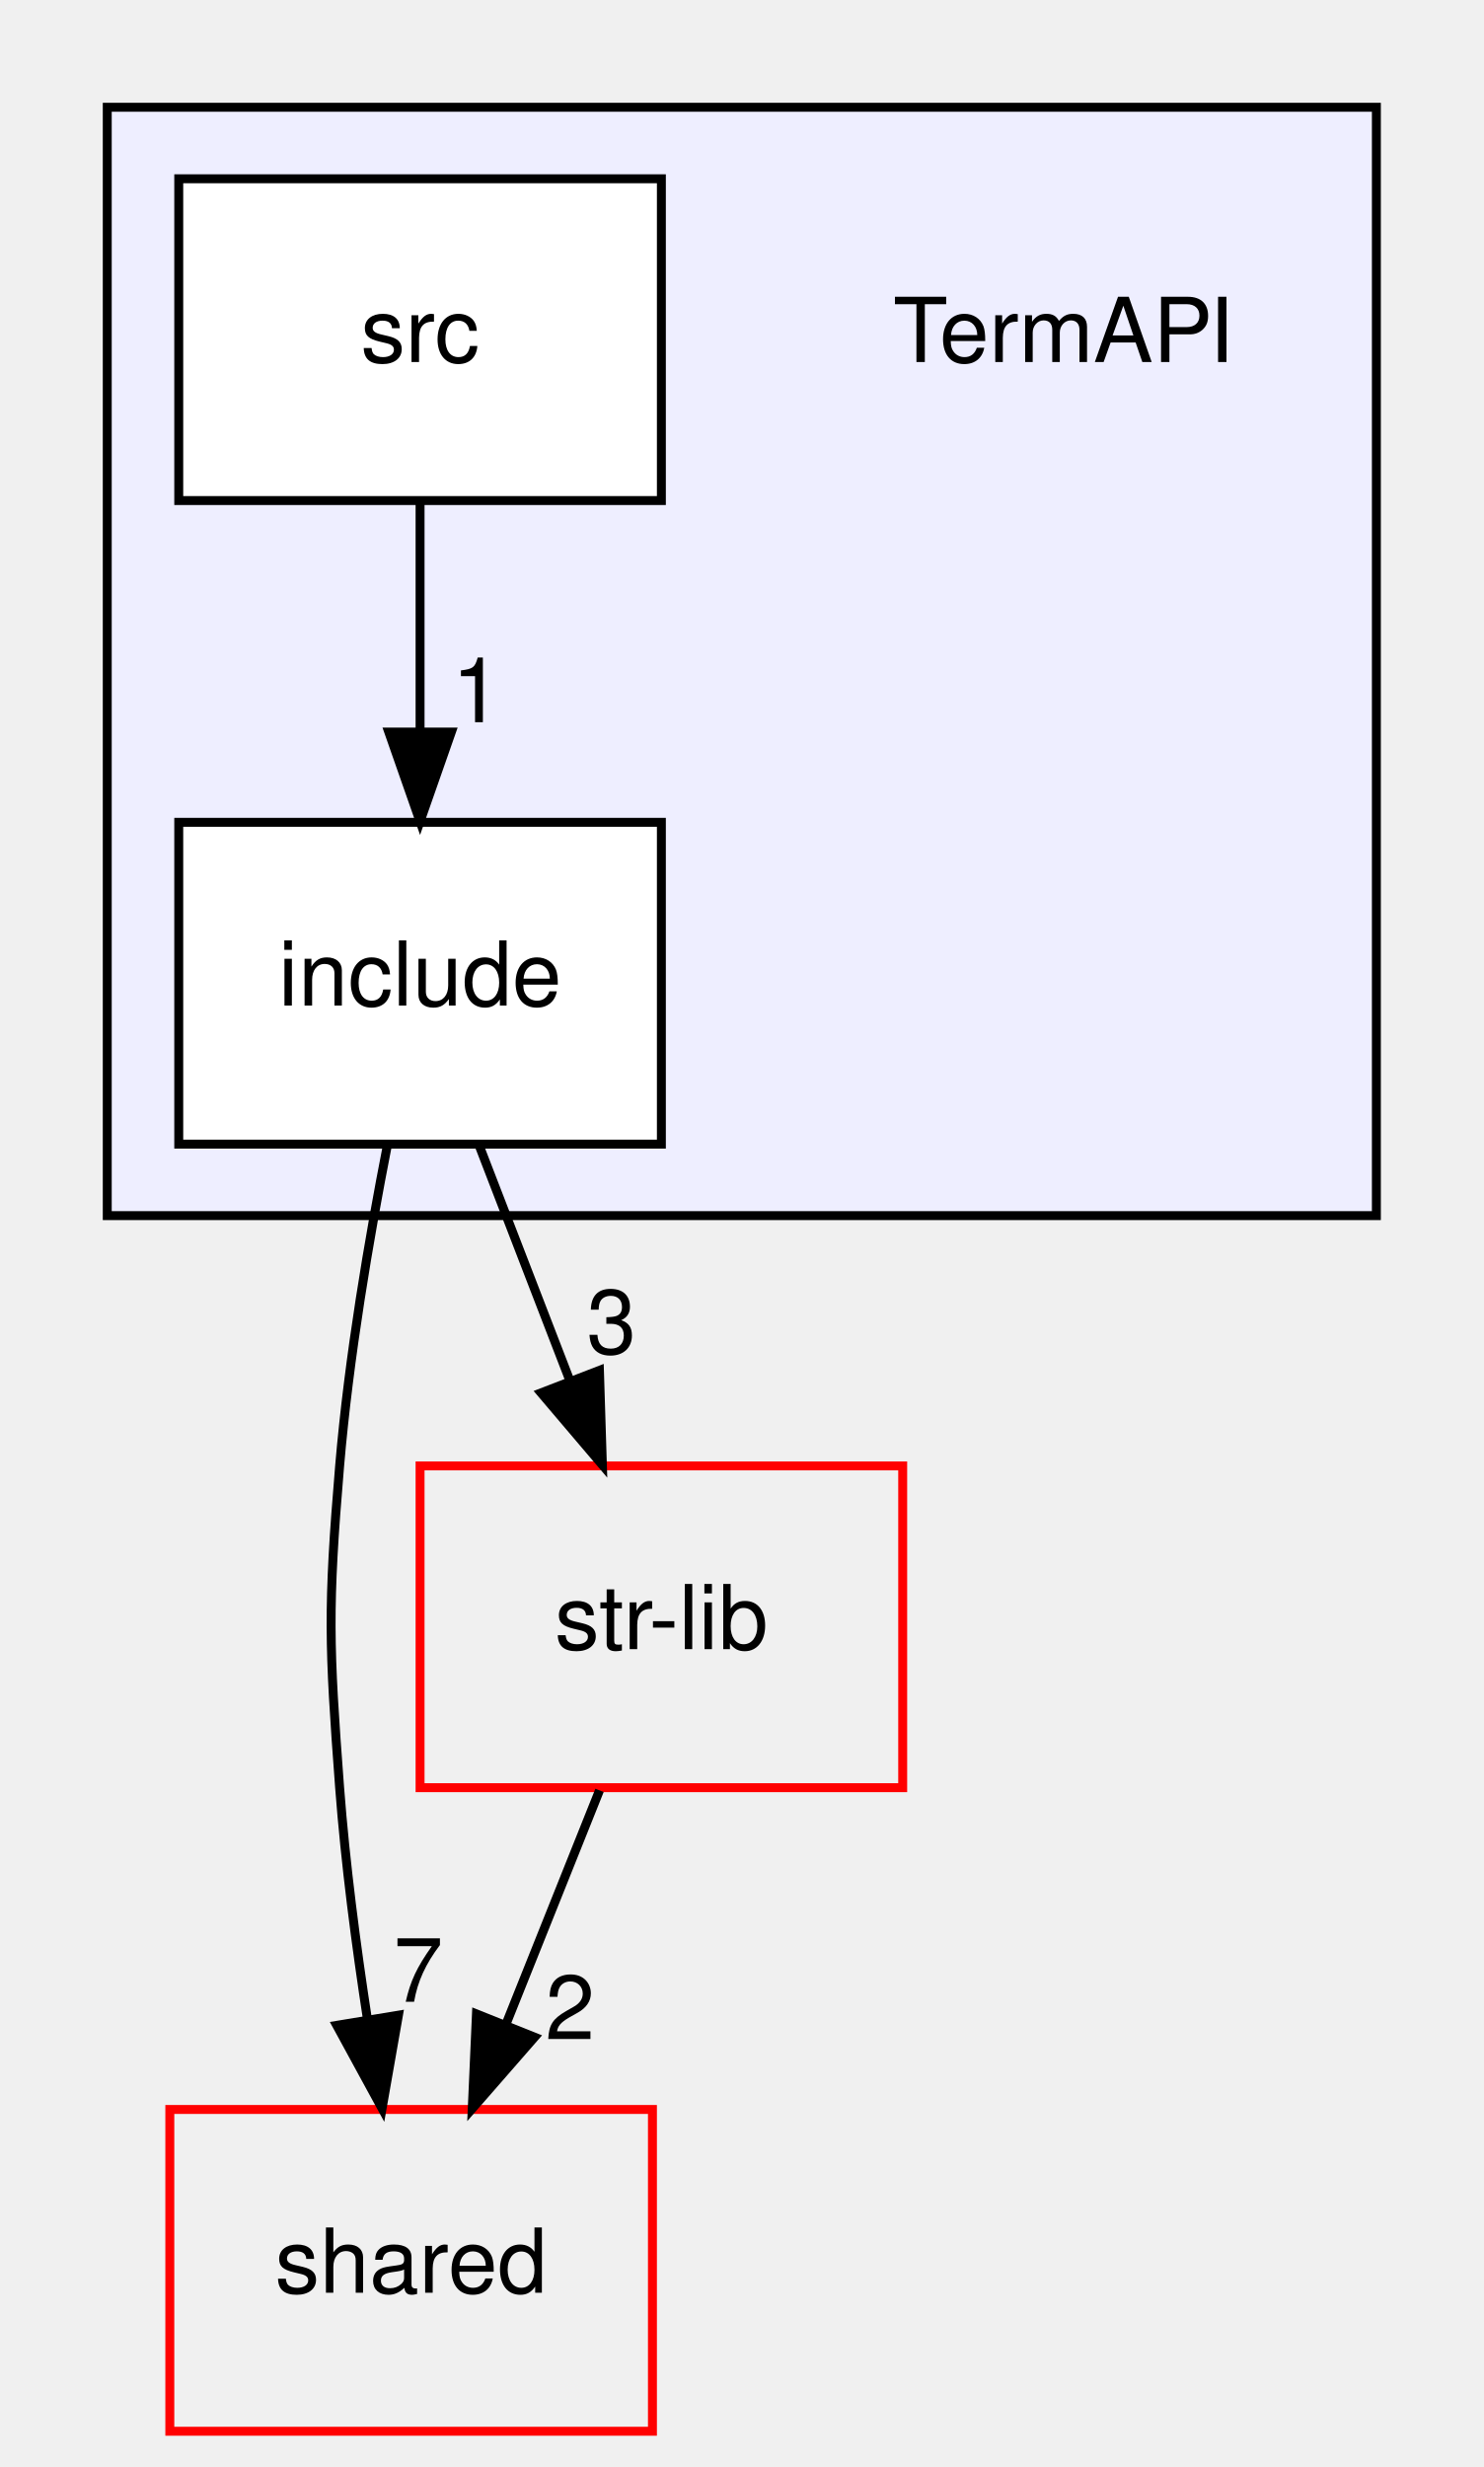
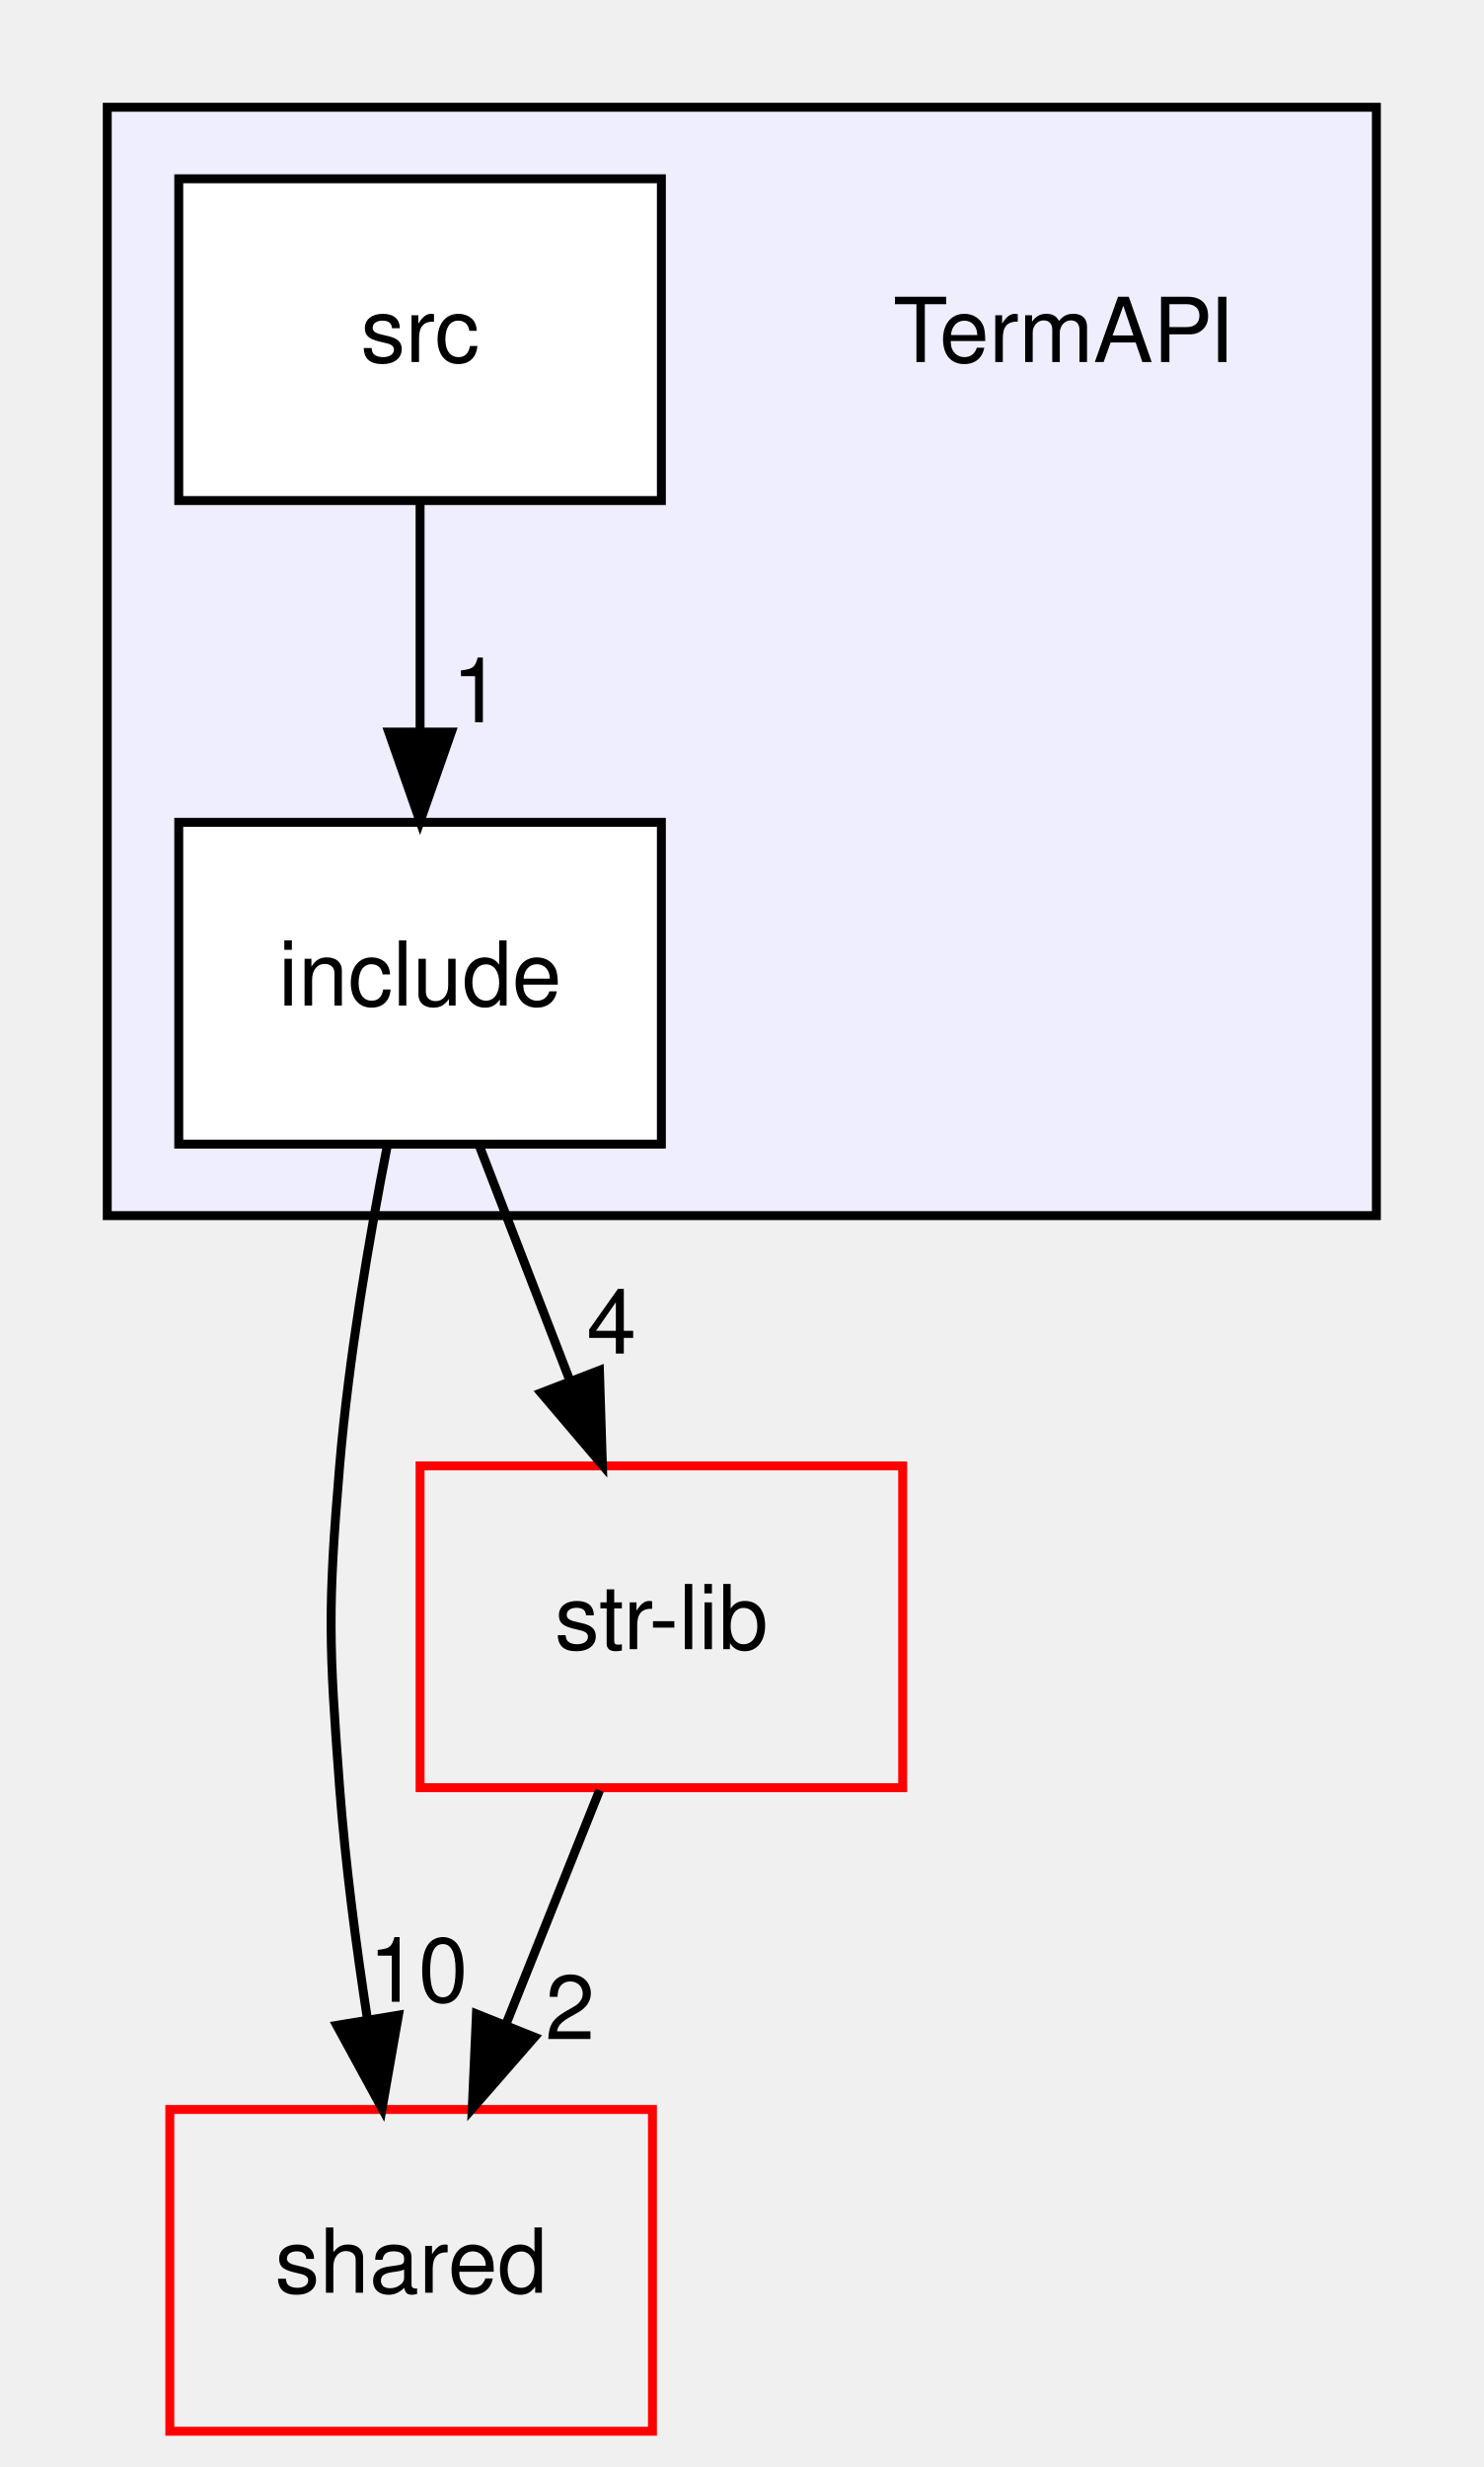
<svg xmlns="http://www.w3.org/2000/svg" xmlns:xlink="http://www.w3.org/1999/xlink" width="166pt" height="276pt" viewBox="0.00 0.00 166.00 276.00">
  <g id="graph0" class="graph" transform="scale(1 1) rotate(0) translate(4 272)">
    <g id="clust1" class="cluster">
      <g id="a_clust1">
        <a xlink:href="dir_e5c7707bd3ecf7743dd1c172610d219b.html" target="_top">
          <polygon fill="#eeeeff" stroke="black" points="8,-136 8,-260 150,-260 150,-136 8,-136" />
        </a>
      </g>
    </g>
    <g id="node1" class="node">
      <text text-anchor="middle" x="115" y="-231.5" font-family="Helvetica,sans-Serif" font-size="10.00">TermAPI</text>
    </g>
    <g id="node2" class="node">
      <g id="a_node2">
        <a xlink:href="dir_a5c7ec32a6ed4c42a3fddc25e0ae01d1.html" target="_top" xlink:title="include">
          <polygon fill="white" stroke="black" points="70,-180 16,-180 16,-144 70,-144 70,-180" />
          <text text-anchor="middle" x="43" y="-159.5" font-family="Helvetica,sans-Serif" font-size="10.00">include</text>
        </a>
      </g>
    </g>
    <g id="node4" class="node">
      <g id="a_node4">
        <a xlink:href="dir_9982052f7ce695d12571567315b2fafa.html" target="_top" xlink:title="shared">
          <polygon fill="none" stroke="red" points="69,-36 15,-36 15,0 69,0 69,-36" />
          <text text-anchor="middle" x="42" y="-15.5" font-family="Helvetica,sans-Serif" font-size="10.00">shared</text>
        </a>
      </g>
    </g>
    <g id="edge1" class="edge">
      <path fill="none" stroke="black" d="M39.35,-143.91C37.32,-133.57 35.02,-120.09 34,-108 32.66,-92.06 32.8,-87.96 34,-72 34.64,-63.52 35.84,-54.34 37.12,-46.04" />
      <polygon fill="black" stroke="black" points="40.58,-46.55 38.75,-36.11 33.68,-45.41 40.58,-46.55" />
      <g id="a_edge1-headlabel">
-         <a xlink:href="dir_000017_000010.html" target="_top" xlink:title="7">
-           <text text-anchor="middle" x="42.8" y="-48.05" font-family="Helvetica,sans-Serif" font-size="10.00">7</text>
+         <a xlink:href="dir_000017_000010.html" target="_top" xlink:title="10">
+           <text text-anchor="middle" x="42.8" y="-48.05" font-family="Helvetica,sans-Serif" font-size="10.00">10</text>
        </a>
      </g>
    </g>
    <g id="node5" class="node">
      <g id="a_node5">
        <a xlink:href="dir_f49cb943032e4e6c5a25b1950233e477.html" target="_top" xlink:title="str-lib">
          <polygon fill="none" stroke="red" points="97,-108 43,-108 43,-72 97,-72 97,-108" />
          <text text-anchor="middle" x="70" y="-87.5" font-family="Helvetica,sans-Serif" font-size="10.00">str-lib</text>
        </a>
      </g>
    </g>
    <g id="edge2" class="edge">
      <path fill="none" stroke="black" d="M49.67,-143.7C52.71,-135.81 56.38,-126.3 59.76,-117.55" />
      <polygon fill="black" stroke="black" points="63.07,-118.69 63.4,-108.1 56.54,-116.17 63.07,-118.69" />
      <g id="a_edge2-headlabel">
-         <a xlink:href="dir_000017_000013.html" target="_top" xlink:title="3">
-           <text text-anchor="middle" x="64.42" y="-120.57" font-family="Helvetica,sans-Serif" font-size="10.00">3</text>
+         <a xlink:href="dir_000017_000013.html" target="_top" xlink:title="4">
+           <text text-anchor="middle" x="64.42" y="-120.57" font-family="Helvetica,sans-Serif" font-size="10.00">4</text>
        </a>
      </g>
    </g>
    <g id="node3" class="node">
      <g id="a_node3">
        <a xlink:href="dir_476c0d125d2cc69b80dfe09393503260.html" target="_top" xlink:title="src">
          <polygon fill="white" stroke="black" points="70,-252 16,-252 16,-216 70,-216 70,-252" />
          <text text-anchor="middle" x="43" y="-231.5" font-family="Helvetica,sans-Serif" font-size="10.00">src</text>
        </a>
      </g>
    </g>
    <g id="edge3" class="edge">
      <path fill="none" stroke="black" d="M43,-215.7C43,-207.98 43,-198.71 43,-190.11" />
      <polygon fill="black" stroke="black" points="46.5,-190.1 43,-180.1 39.5,-190.1 46.5,-190.1" />
      <g id="a_edge3-headlabel">
        <a xlink:href="dir_000018_000017.html" target="_top" xlink:title="1">
          <text text-anchor="middle" x="49.34" y="-191.2" font-family="Helvetica,sans-Serif" font-size="10.00">1</text>
        </a>
      </g>
    </g>
    <g id="edge4" class="edge">
      <path fill="none" stroke="black" d="M63.08,-71.7C59.93,-63.81 56.12,-54.3 52.62,-45.55" />
      <polygon fill="black" stroke="black" points="55.81,-44.09 48.84,-36.1 49.31,-46.69 55.81,-44.09" />
      <g id="a_edge4-headlabel">
        <a xlink:href="dir_000013_000010.html" target="_top" xlink:title="2">
          <text text-anchor="middle" x="59.78" y="-43.87" font-family="Helvetica,sans-Serif" font-size="10.00">2</text>
        </a>
      </g>
    </g>
  </g>
</svg>
